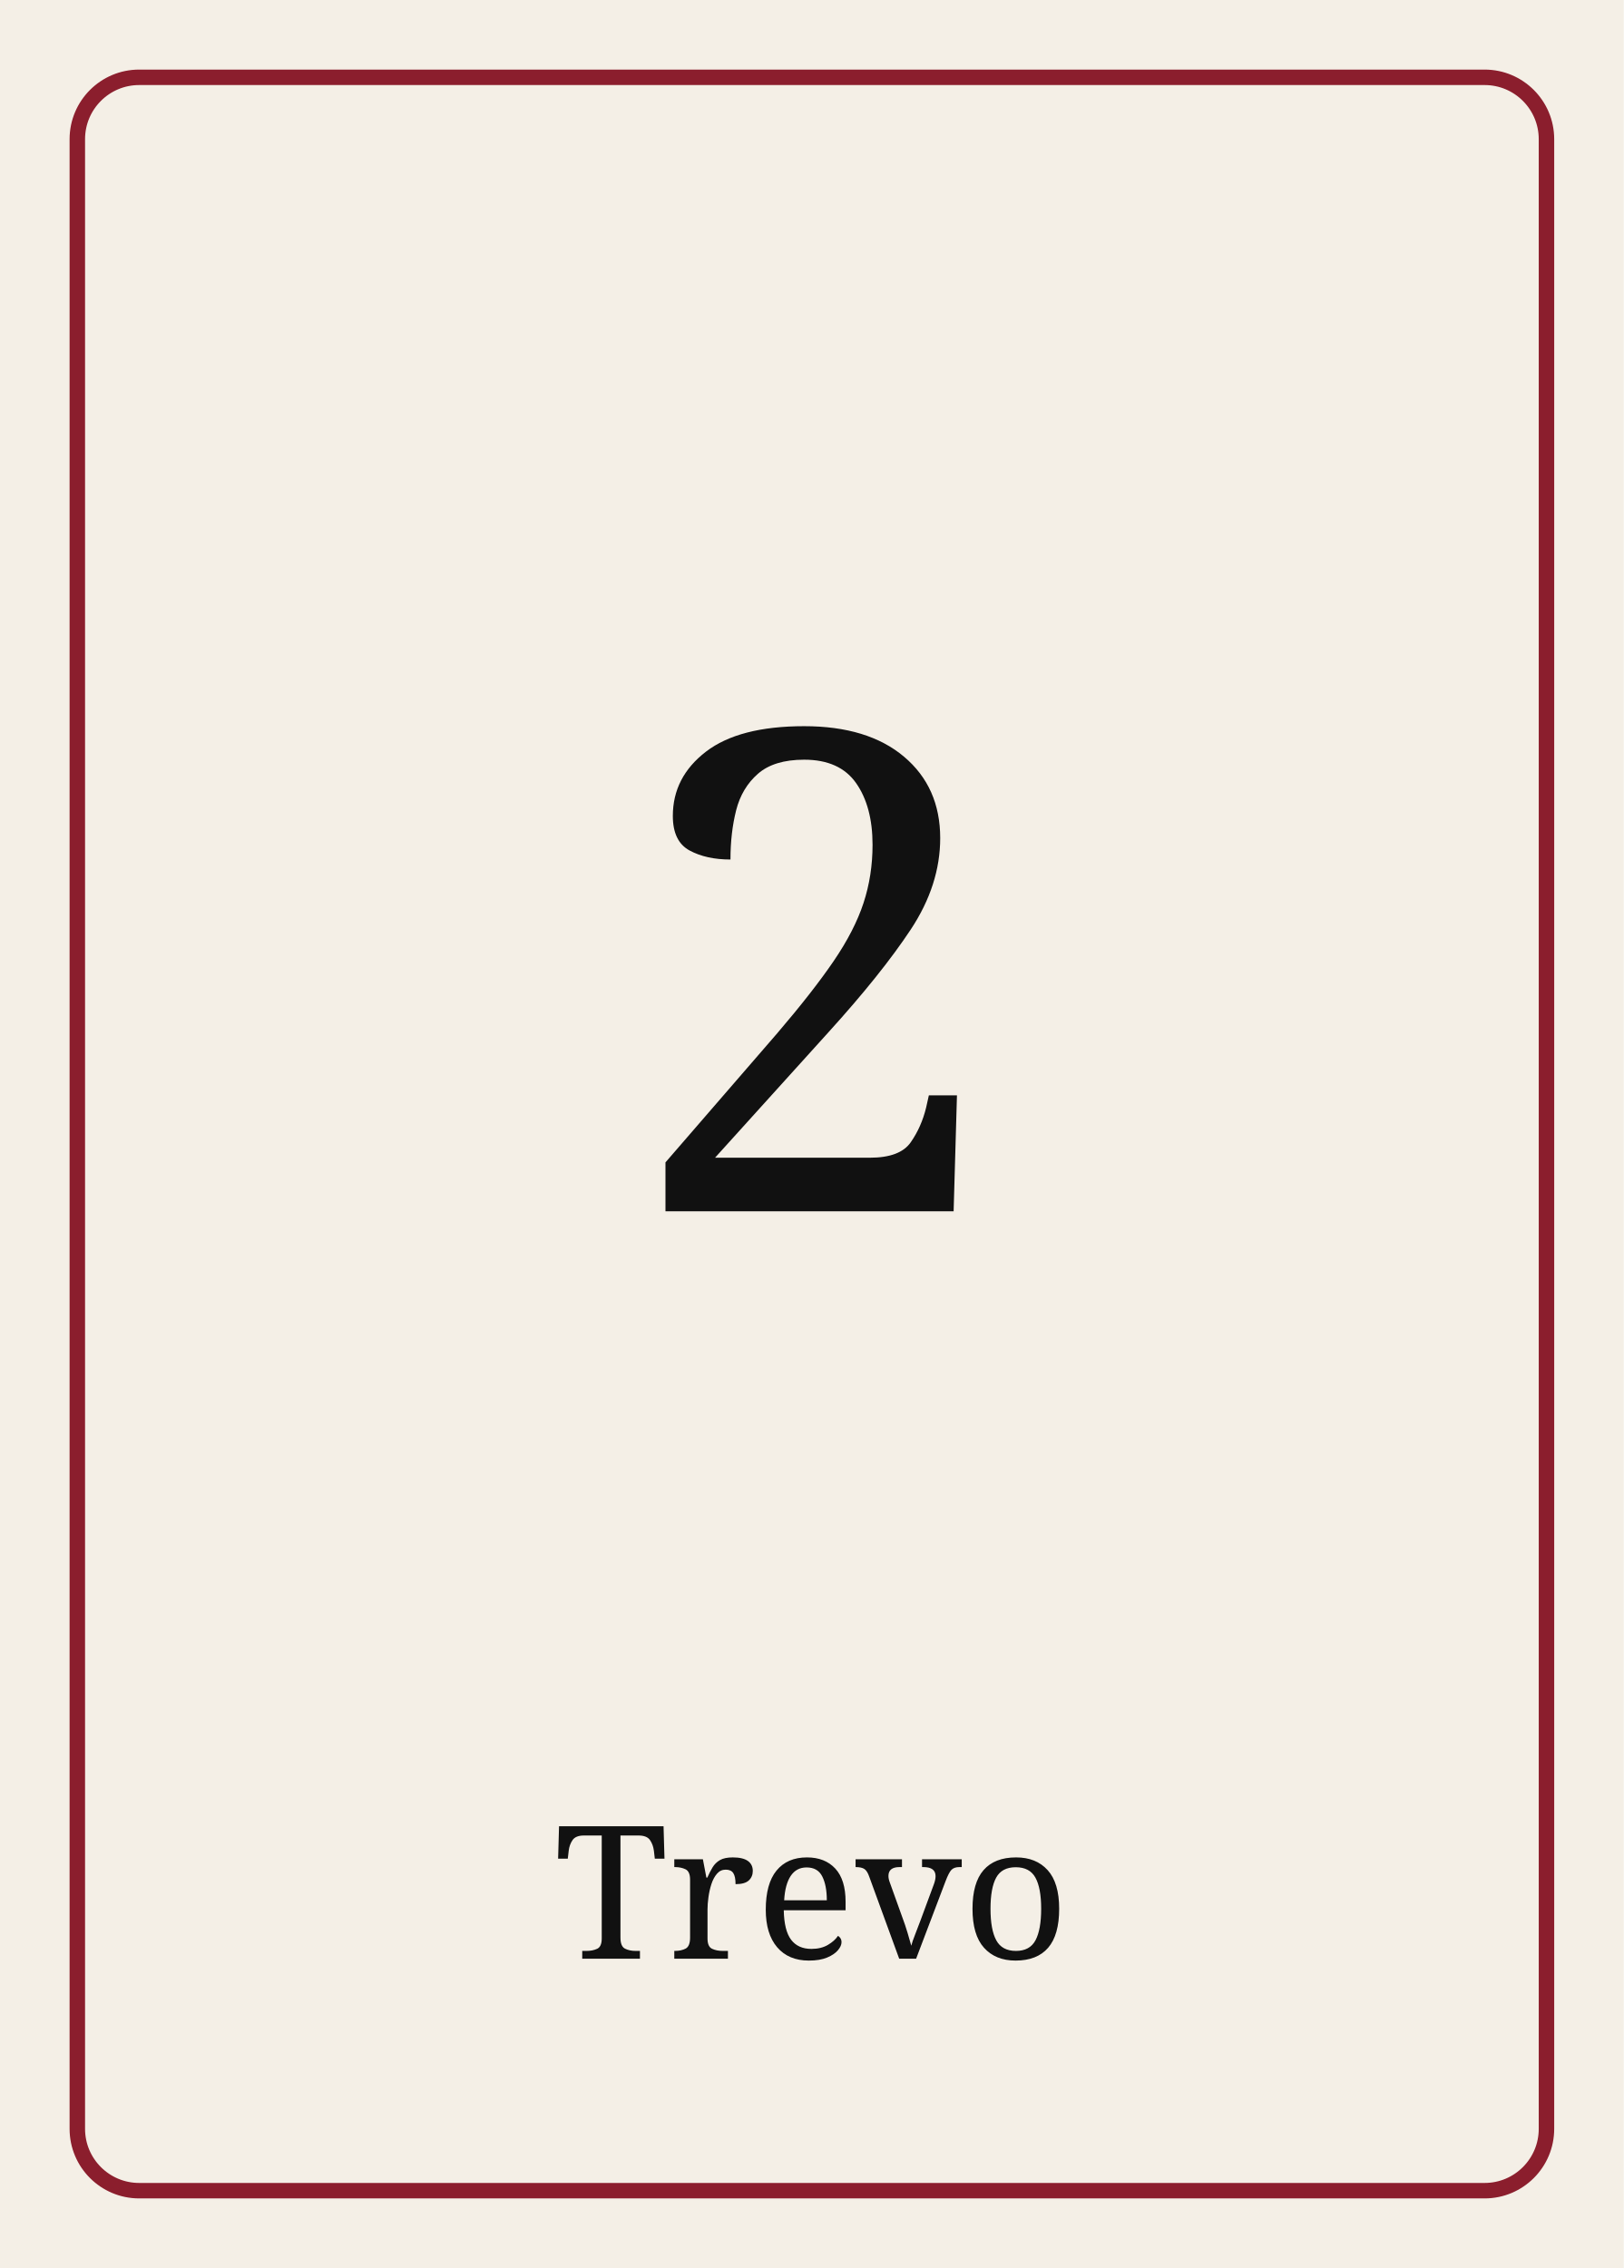
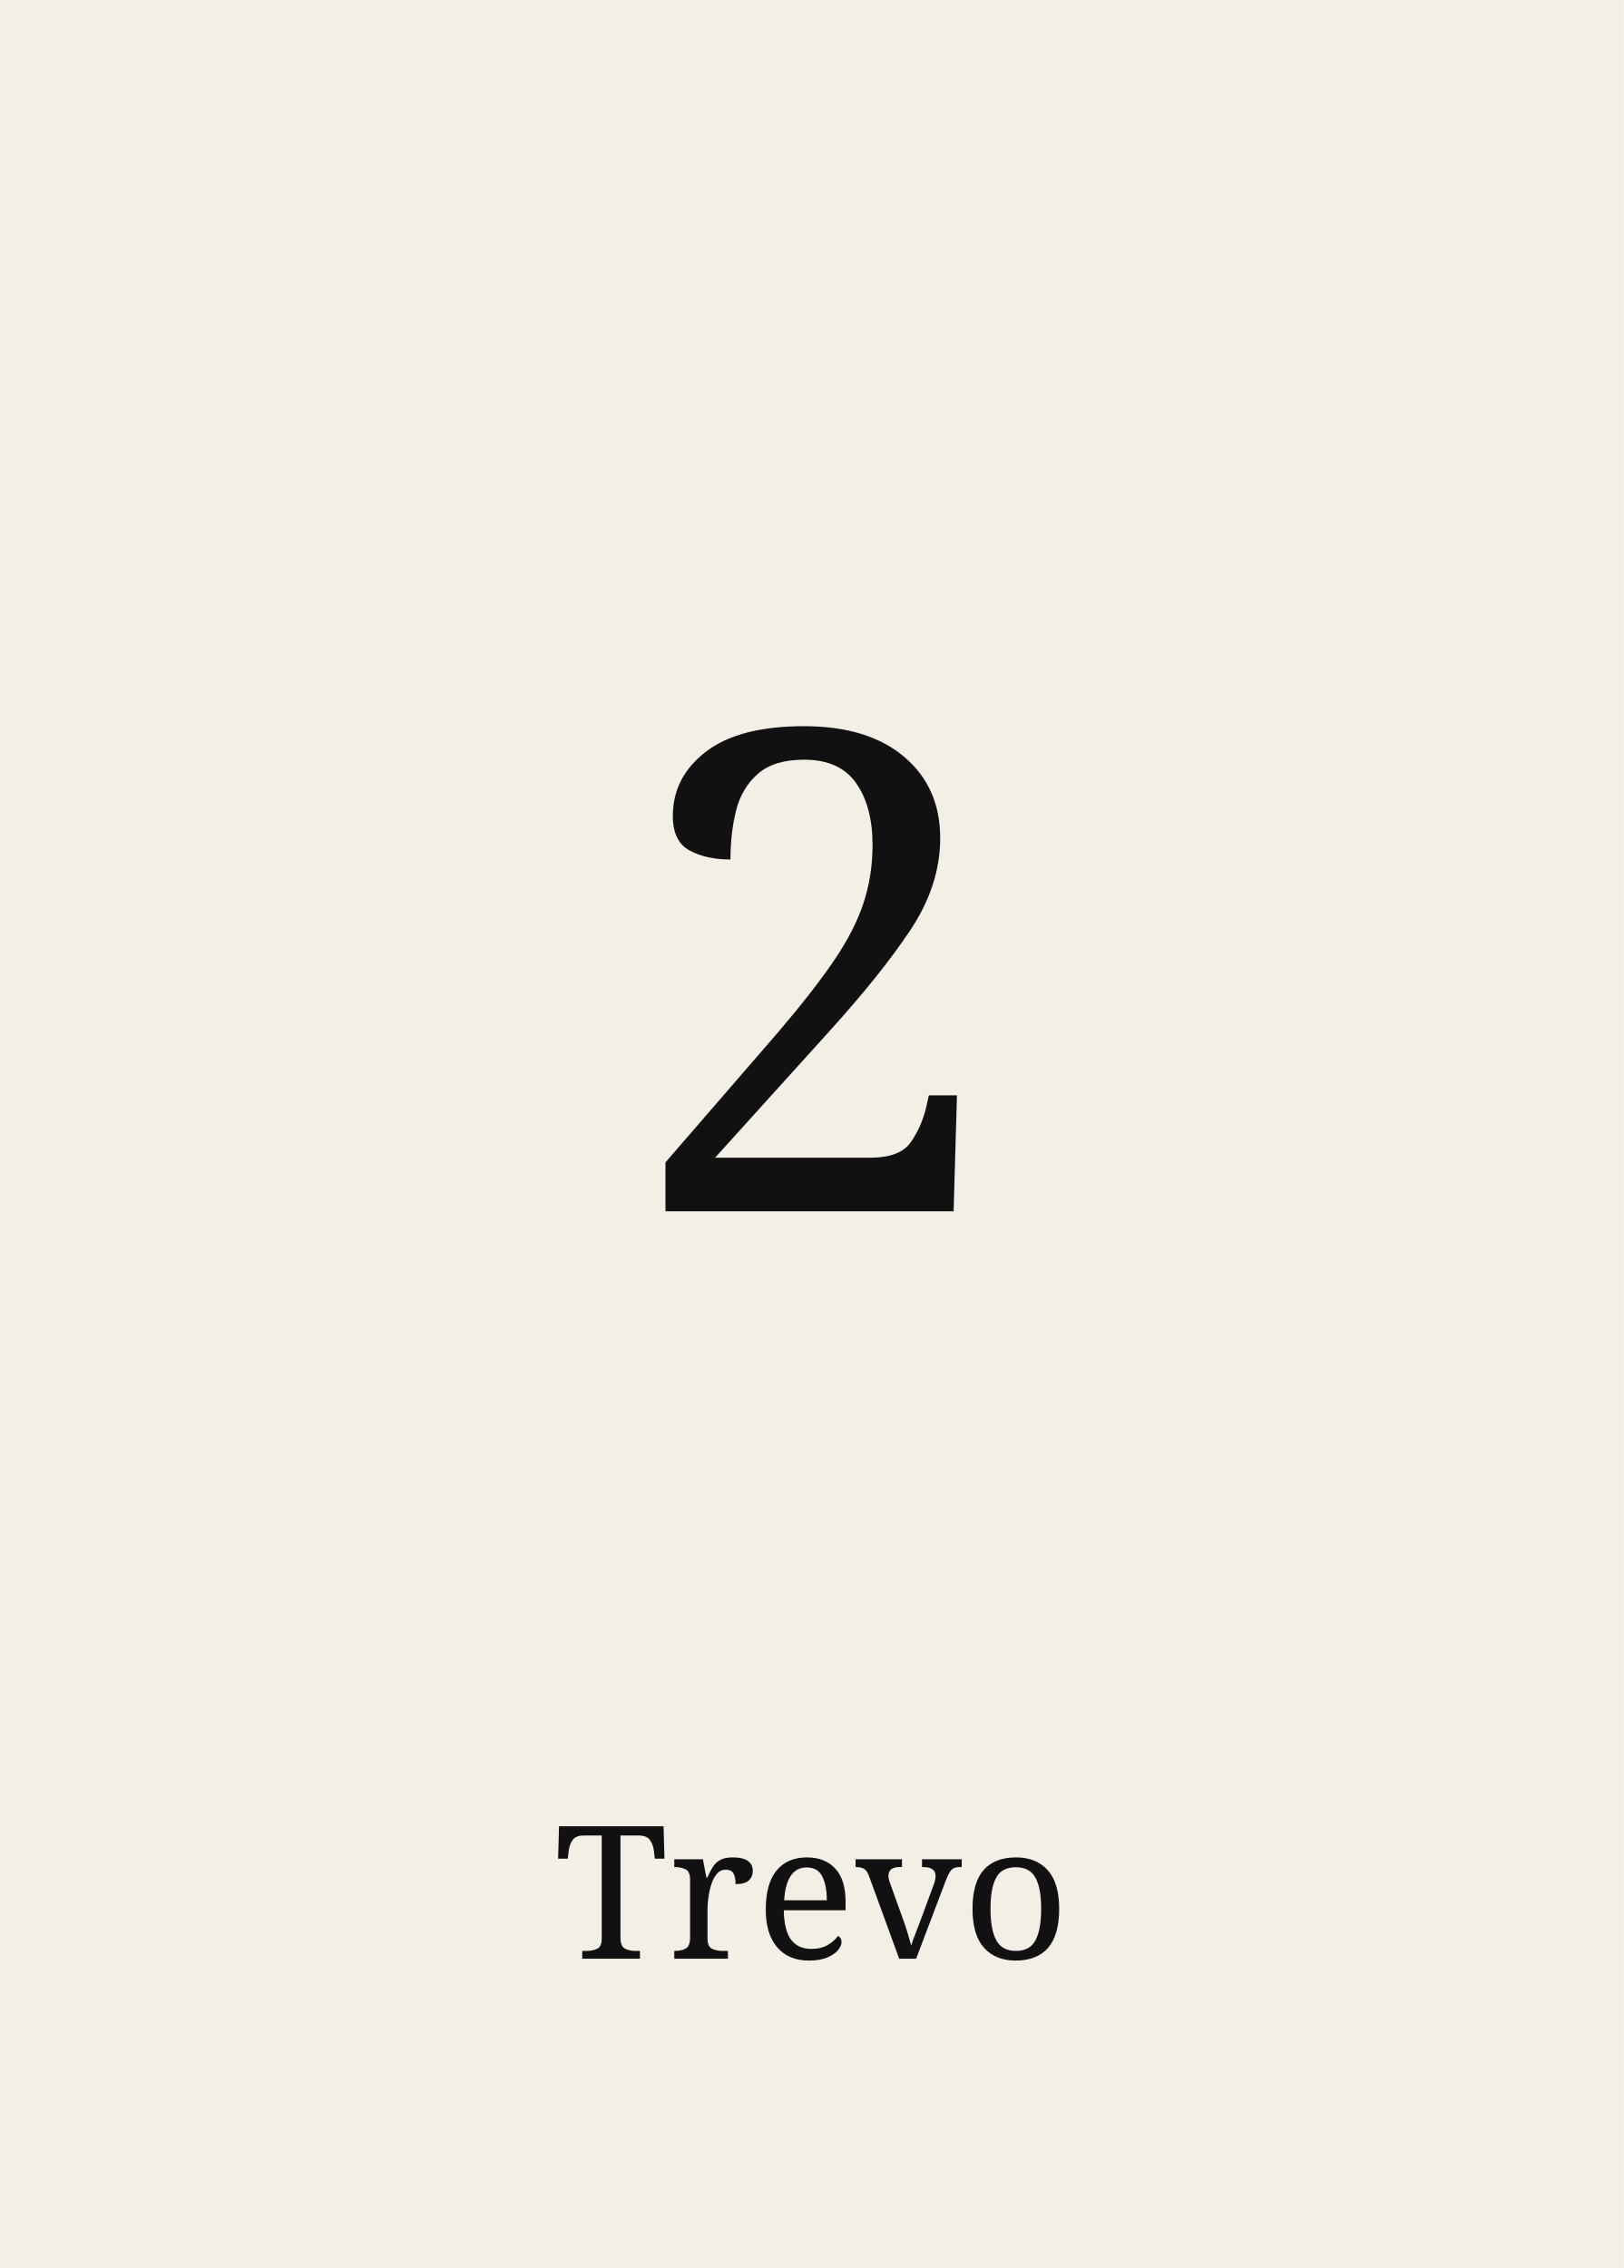
<svg xmlns="http://www.w3.org/2000/svg" width="630" height="880" viewBox="0 0 630 880">
  <rect width="630" height="880" fill="#f4efe6" />
-   <rect x="30" y="30" width="570" height="820" rx="24" fill="none" stroke="#8b1e2d" stroke-width="6" />
  <g font-family="Georgia, serif" fill="#111" text-anchor="middle">
    <text x="315" y="470" font-size="260">2</text>
    <text x="315" y="760" font-size="72">Trevo</text>
  </g>
</svg>
